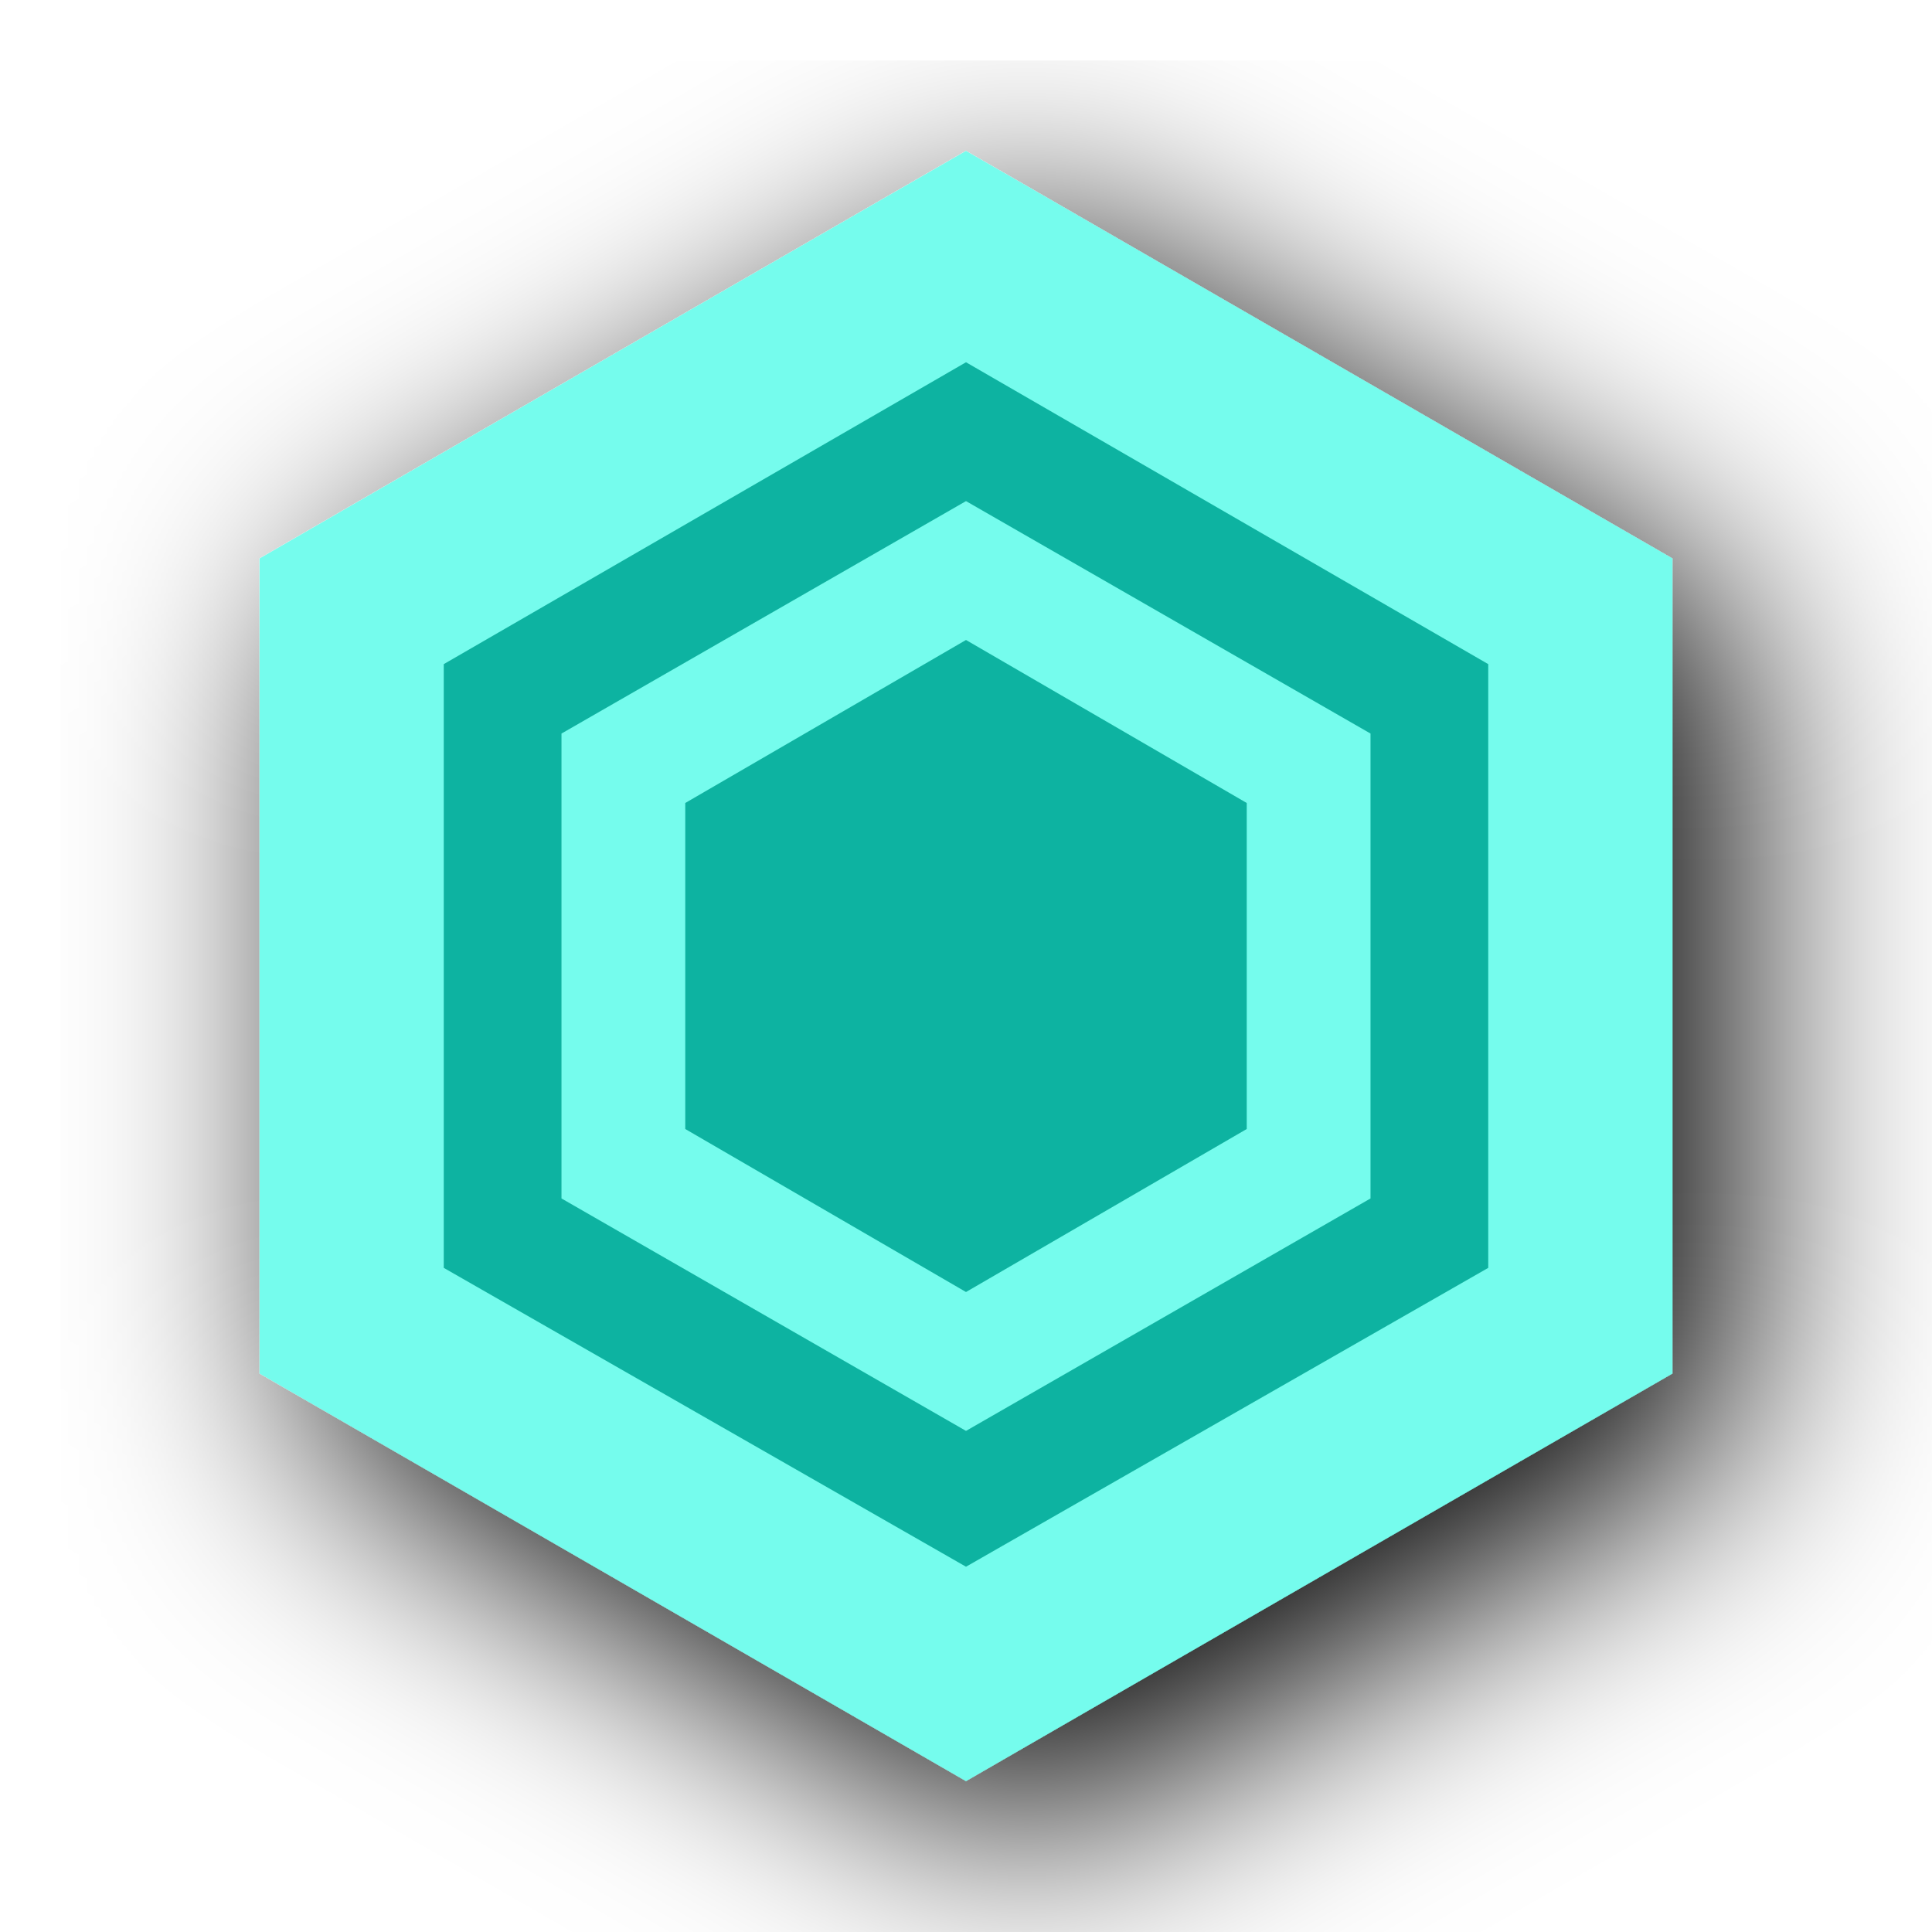
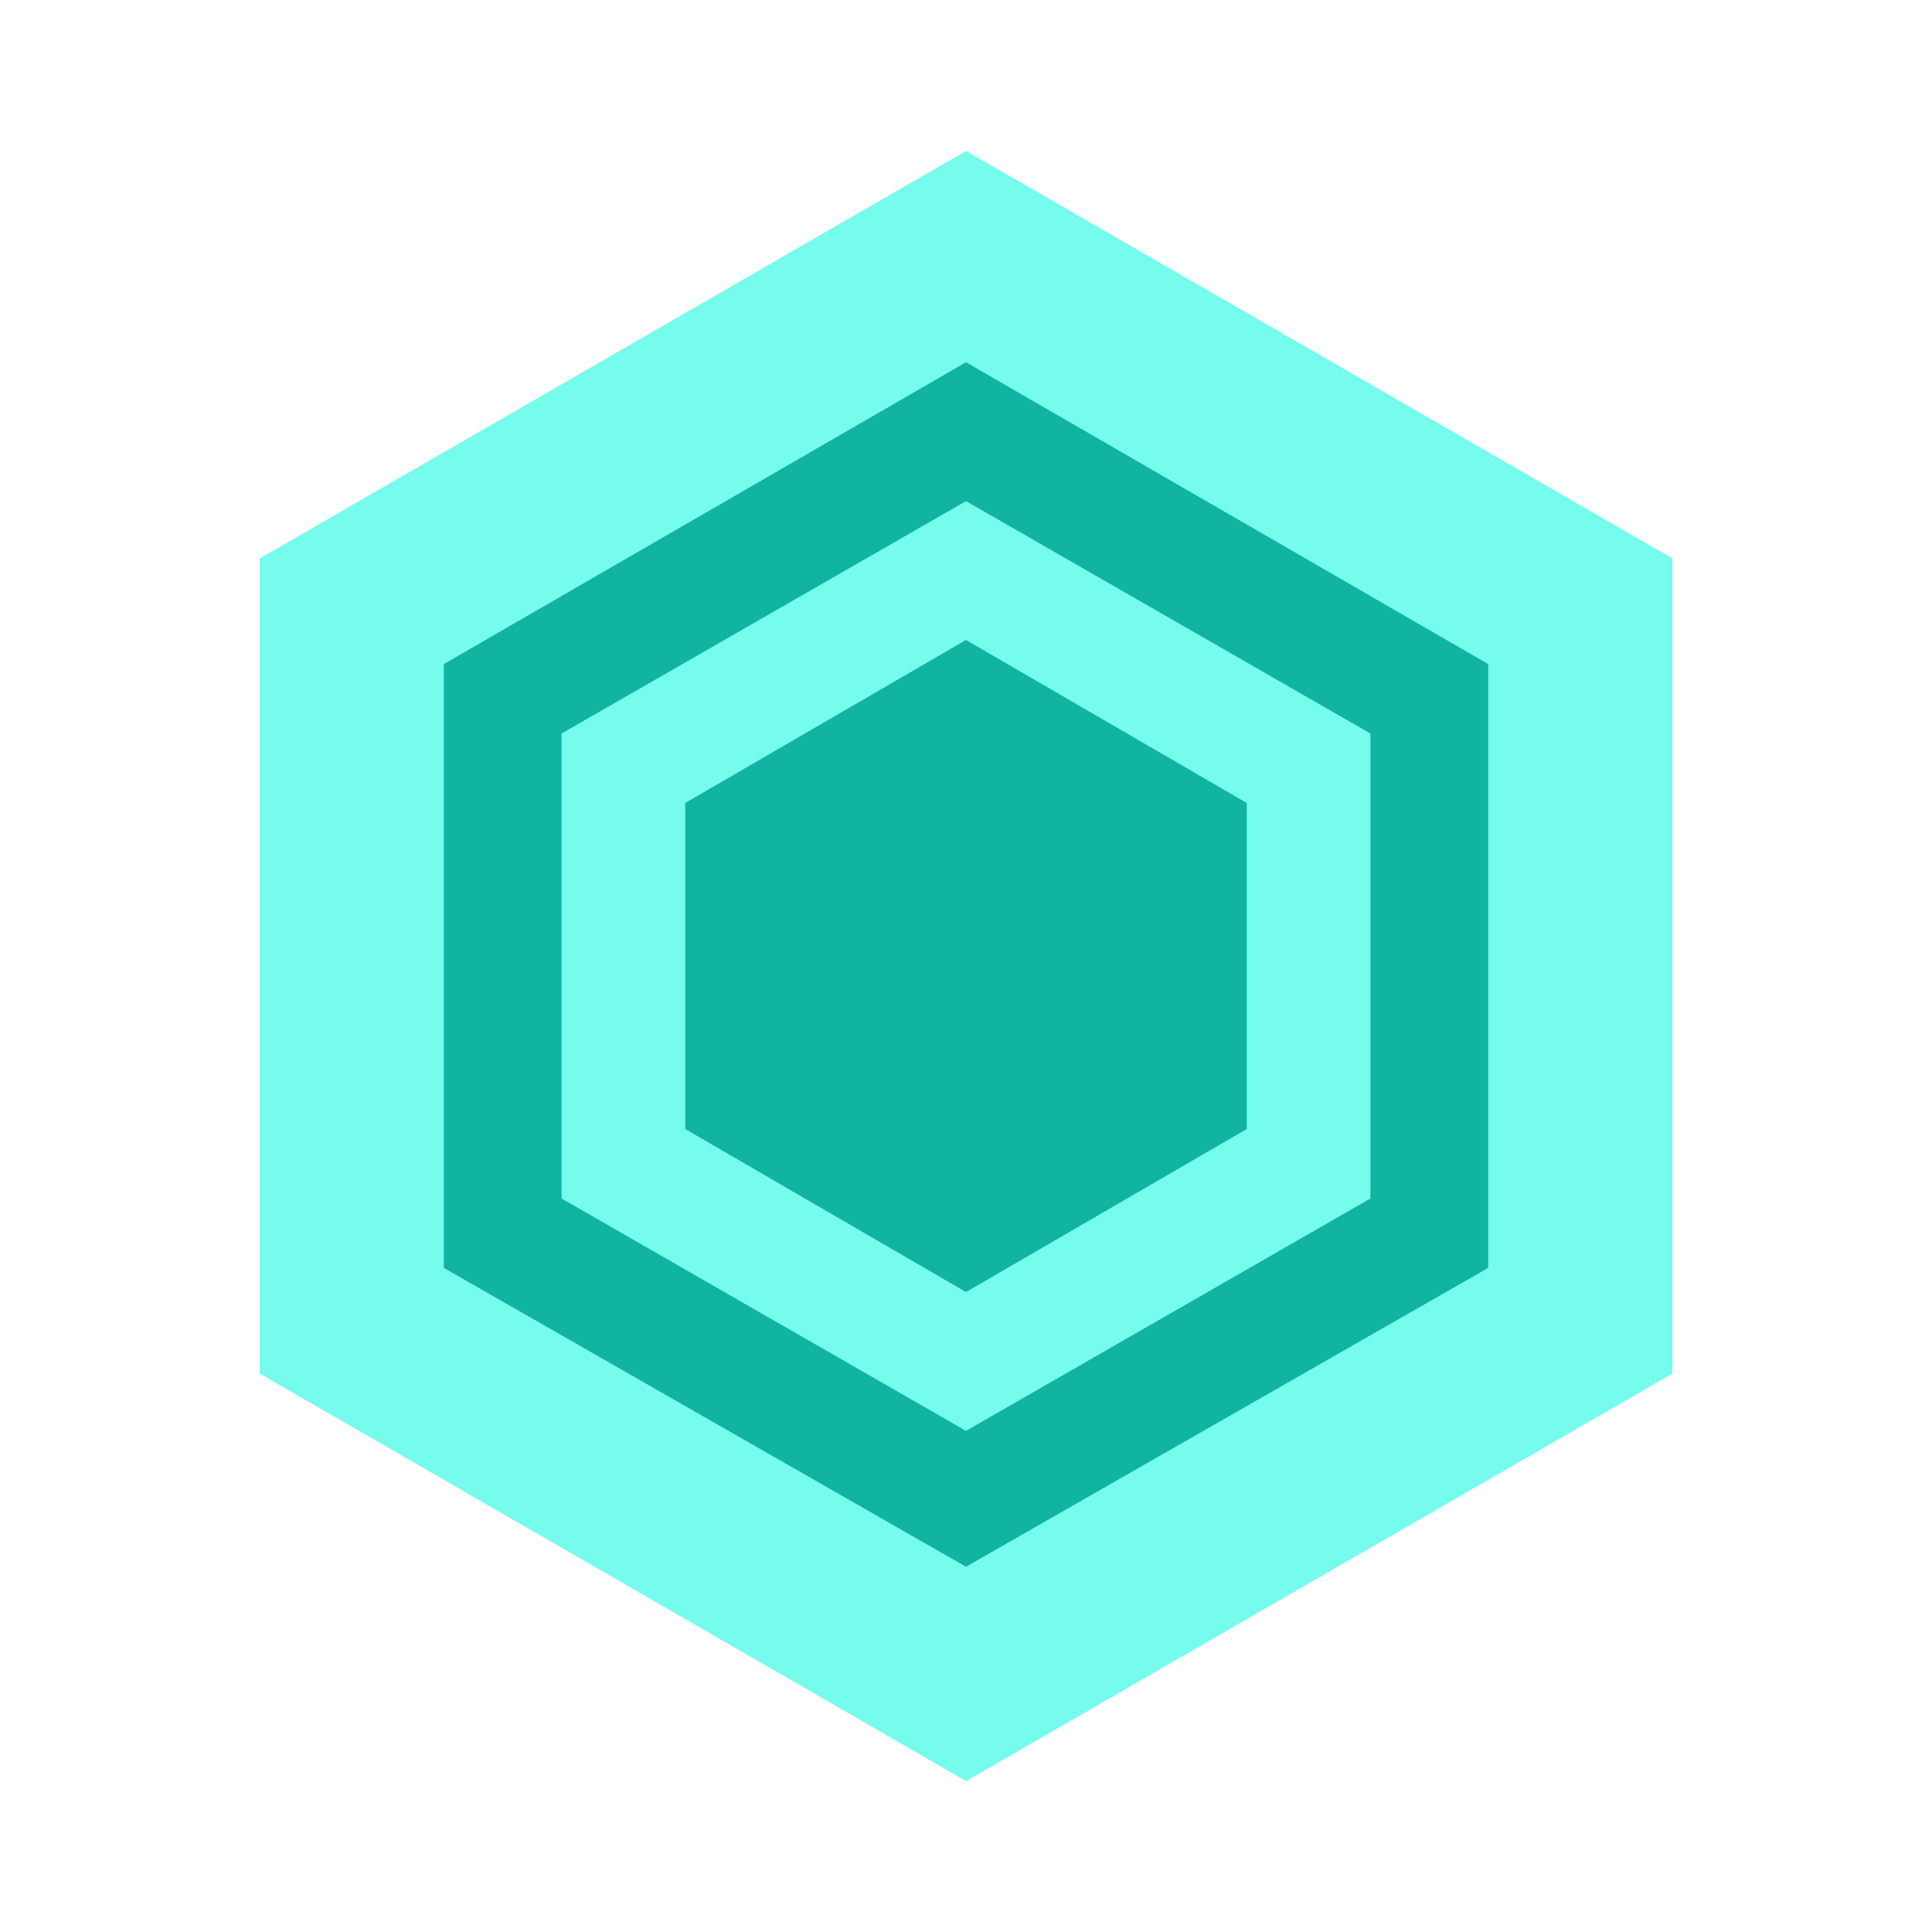
- <svg xmlns="http://www.w3.org/2000/svg" viewBox="0 0 64 64">
+ <svg xmlns="http://www.w3.org/2000/svg" viewBox="0 0 64 64" fill="none">
  <style>
		.c0      { fill: #11b3a1; }
		.p1, .p2 { fill: #75fced; }
- 		g        { filter: drop-shadow(2px 2px 4px #000000) }
	</style>
-   <g>
-     <circle class="c0" cx="32" cy="32" r="21.591" />
-     <path class="p1" d="M18.6,24.3v15.4L32,47.4l13.4-7.7V24.3L32,16.6L18.6,24.3z M41.3,37.4L32,42.8l-9.3-5.4V26.6l9.3-5.4l9.3,5.4 V37.4z" />
-     <path class="p2" d="M32,5L8.6,18.5v27L32,59l23.4-13.5v-27L32,5z M49.3,42L32,51.9L14.7,42V22l17.3-10l17.3,10V42z" />
-   </g>
+   <circle class="c0" cx="32" cy="32" r="21.591" />
+   <path class="p1" d="M18.6,24.3v15.4L32,47.4l13.4-7.7V24.3L32,16.6L18.6,24.3z M41.3,37.4L32,42.8l-9.3-5.4V26.6l9.3-5.4l9.3,5.4 V37.4z" />
+   <path class="p2" d="M32,5L8.6,18.5v27L32,59l23.4-13.5v-27L32,5z M49.3,42L32,51.9L14.7,42V22l17.3-10l17.3,10V42z" />
</svg>
